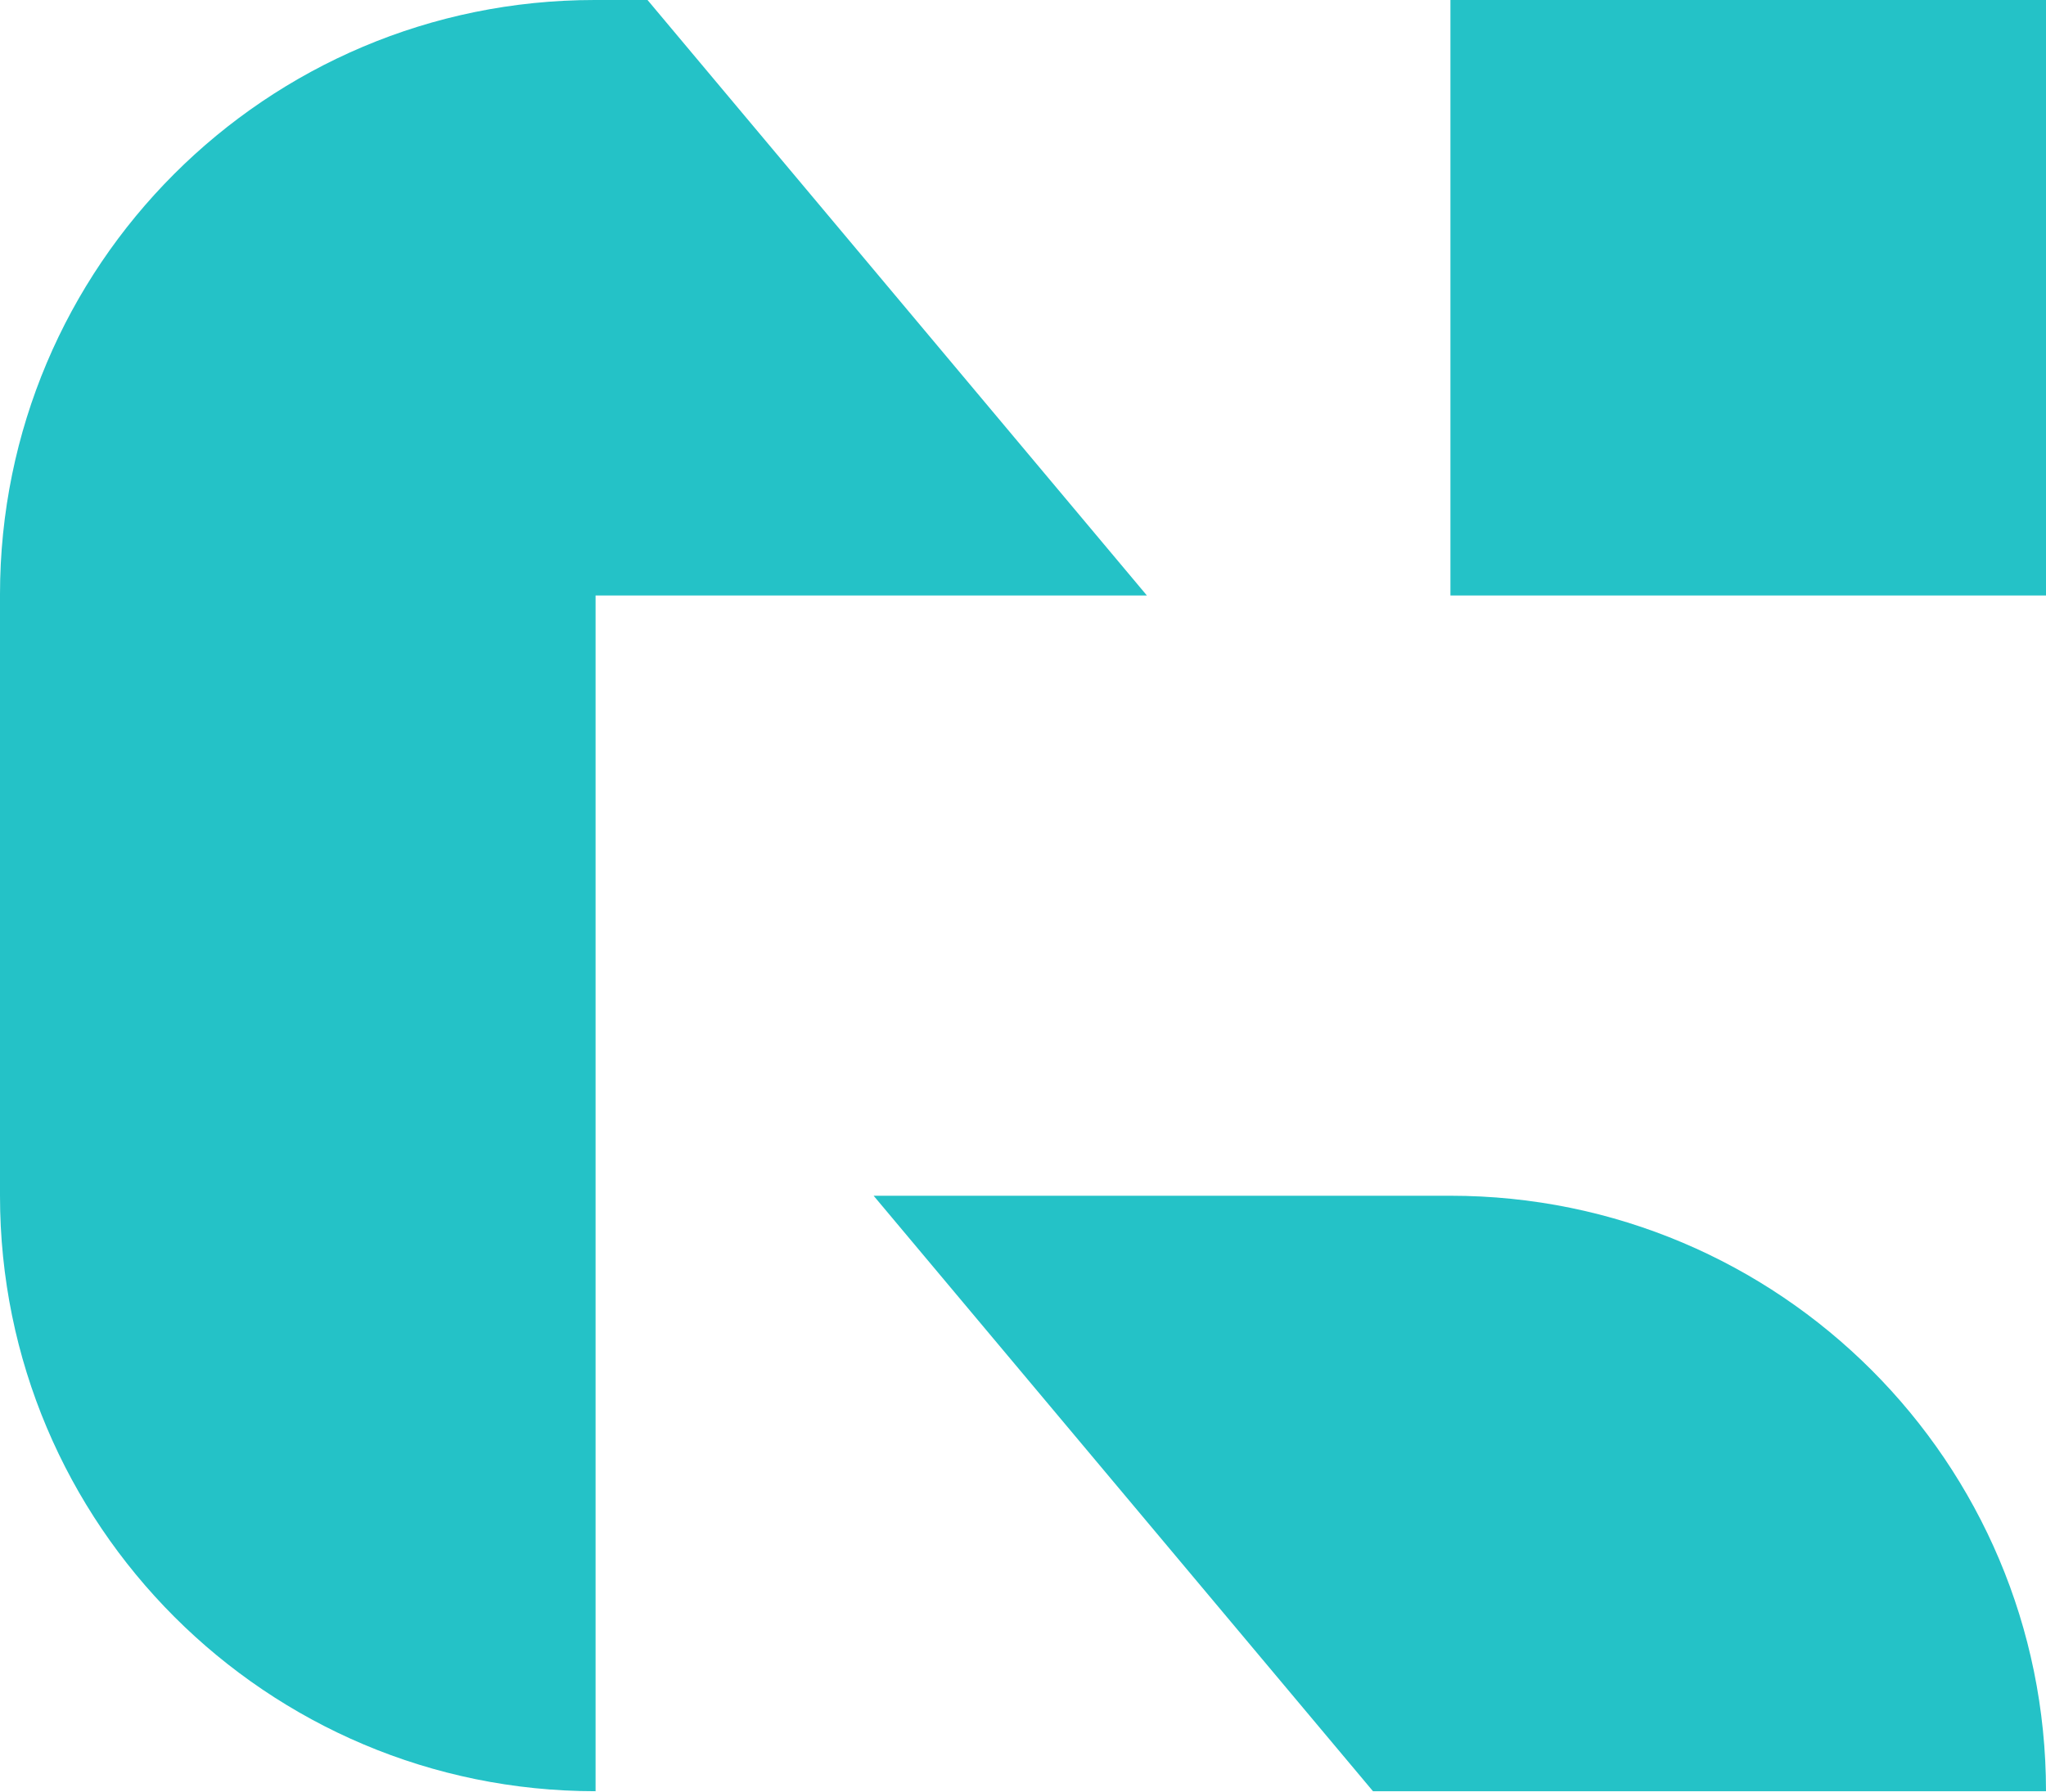
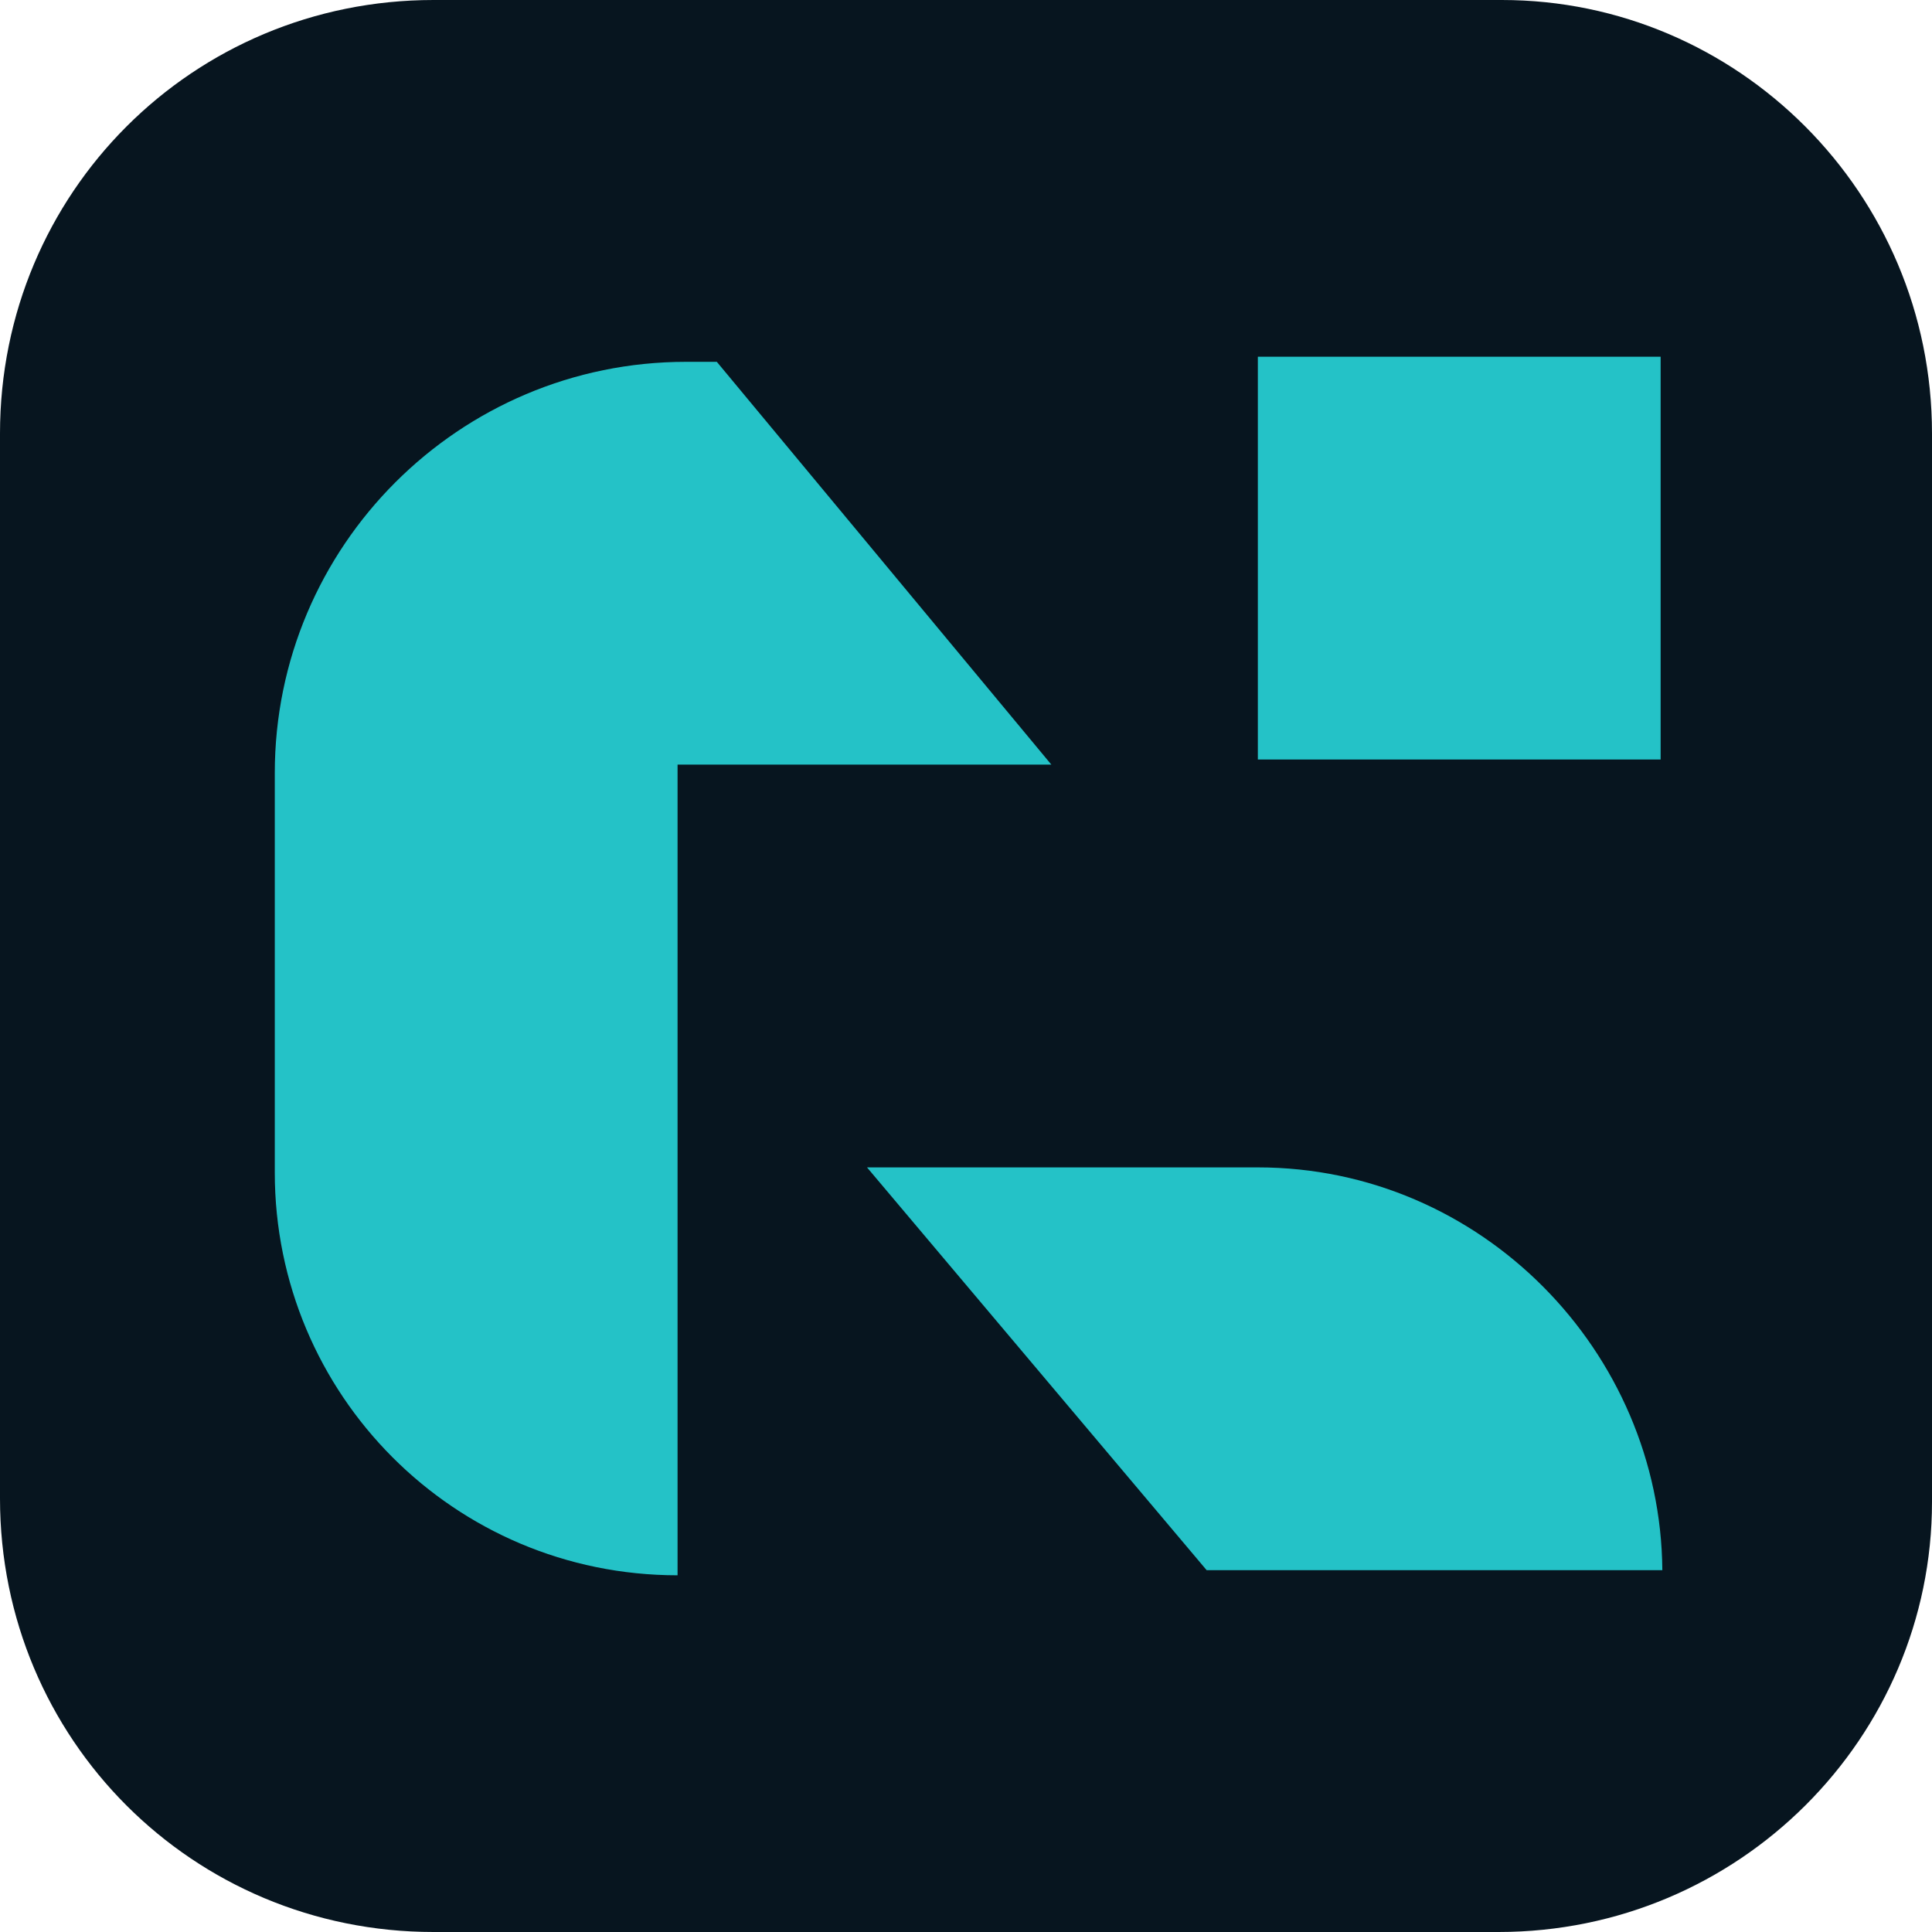
- <svg xmlns="http://www.w3.org/2000/svg" viewBox="0 0 42.53 37.24">
-   <path fill="#24c2c7" d="M23.84 12.38H12.38v24.86C5.54 37.24 0 31.7 0 24.86v-12.5C0 5.53 5.53 0 12.36 0h1.1l10.38 12.38ZM30.15 0v12.38h12.38V0H30.15Zm0 24.86H18.16l10.38 12.38h13.99c0-6.84-5.54-12.38-12.38-12.38Z" />
+ <svg xmlns="http://www.w3.org/2000/svg" version="1.1" id="Layer_2_00000116951652419147809890000013687339610736217518_" x="0px" y="0px" viewBox="0 0 113.2 113.2" style="enable-background:new 0 0 113.2 113.2;" xml:space="preserve">
+   <style type="text/css">
+ 	.st0{fill:#07151F;}
+ 	.st1{fill:#24C2C7;}
+ </style>
+   <path class="st0" d="M25.4,0H88c13.8,0,25.2,11.3,25.2,25.4V88c0,13.8-11.3,25.2-25.4,25.2H25.4C11.3,113.2,0,101.9,0,87.8V25.4  C0,11.3,11.3,0,25.4,0z" />
+   <g id="Layer_1-2">
+     <path class="st1" d="M61.6,44.8H39.7v47.5l0,0c-13.1,0-23.6-10.6-23.6-23.6V45.3c0-13.3,10.8-24.1,24.1-24.1H42L61.6,44.8   L61.6,44.8z M73.7,20.9v23.6h23.6V20.9H73.7z M73.7,68.4H50.8L70.7,92h26.7C97.3,79.2,86.8,68.4,73.7,68.4z" />
+   </g>
</svg>
